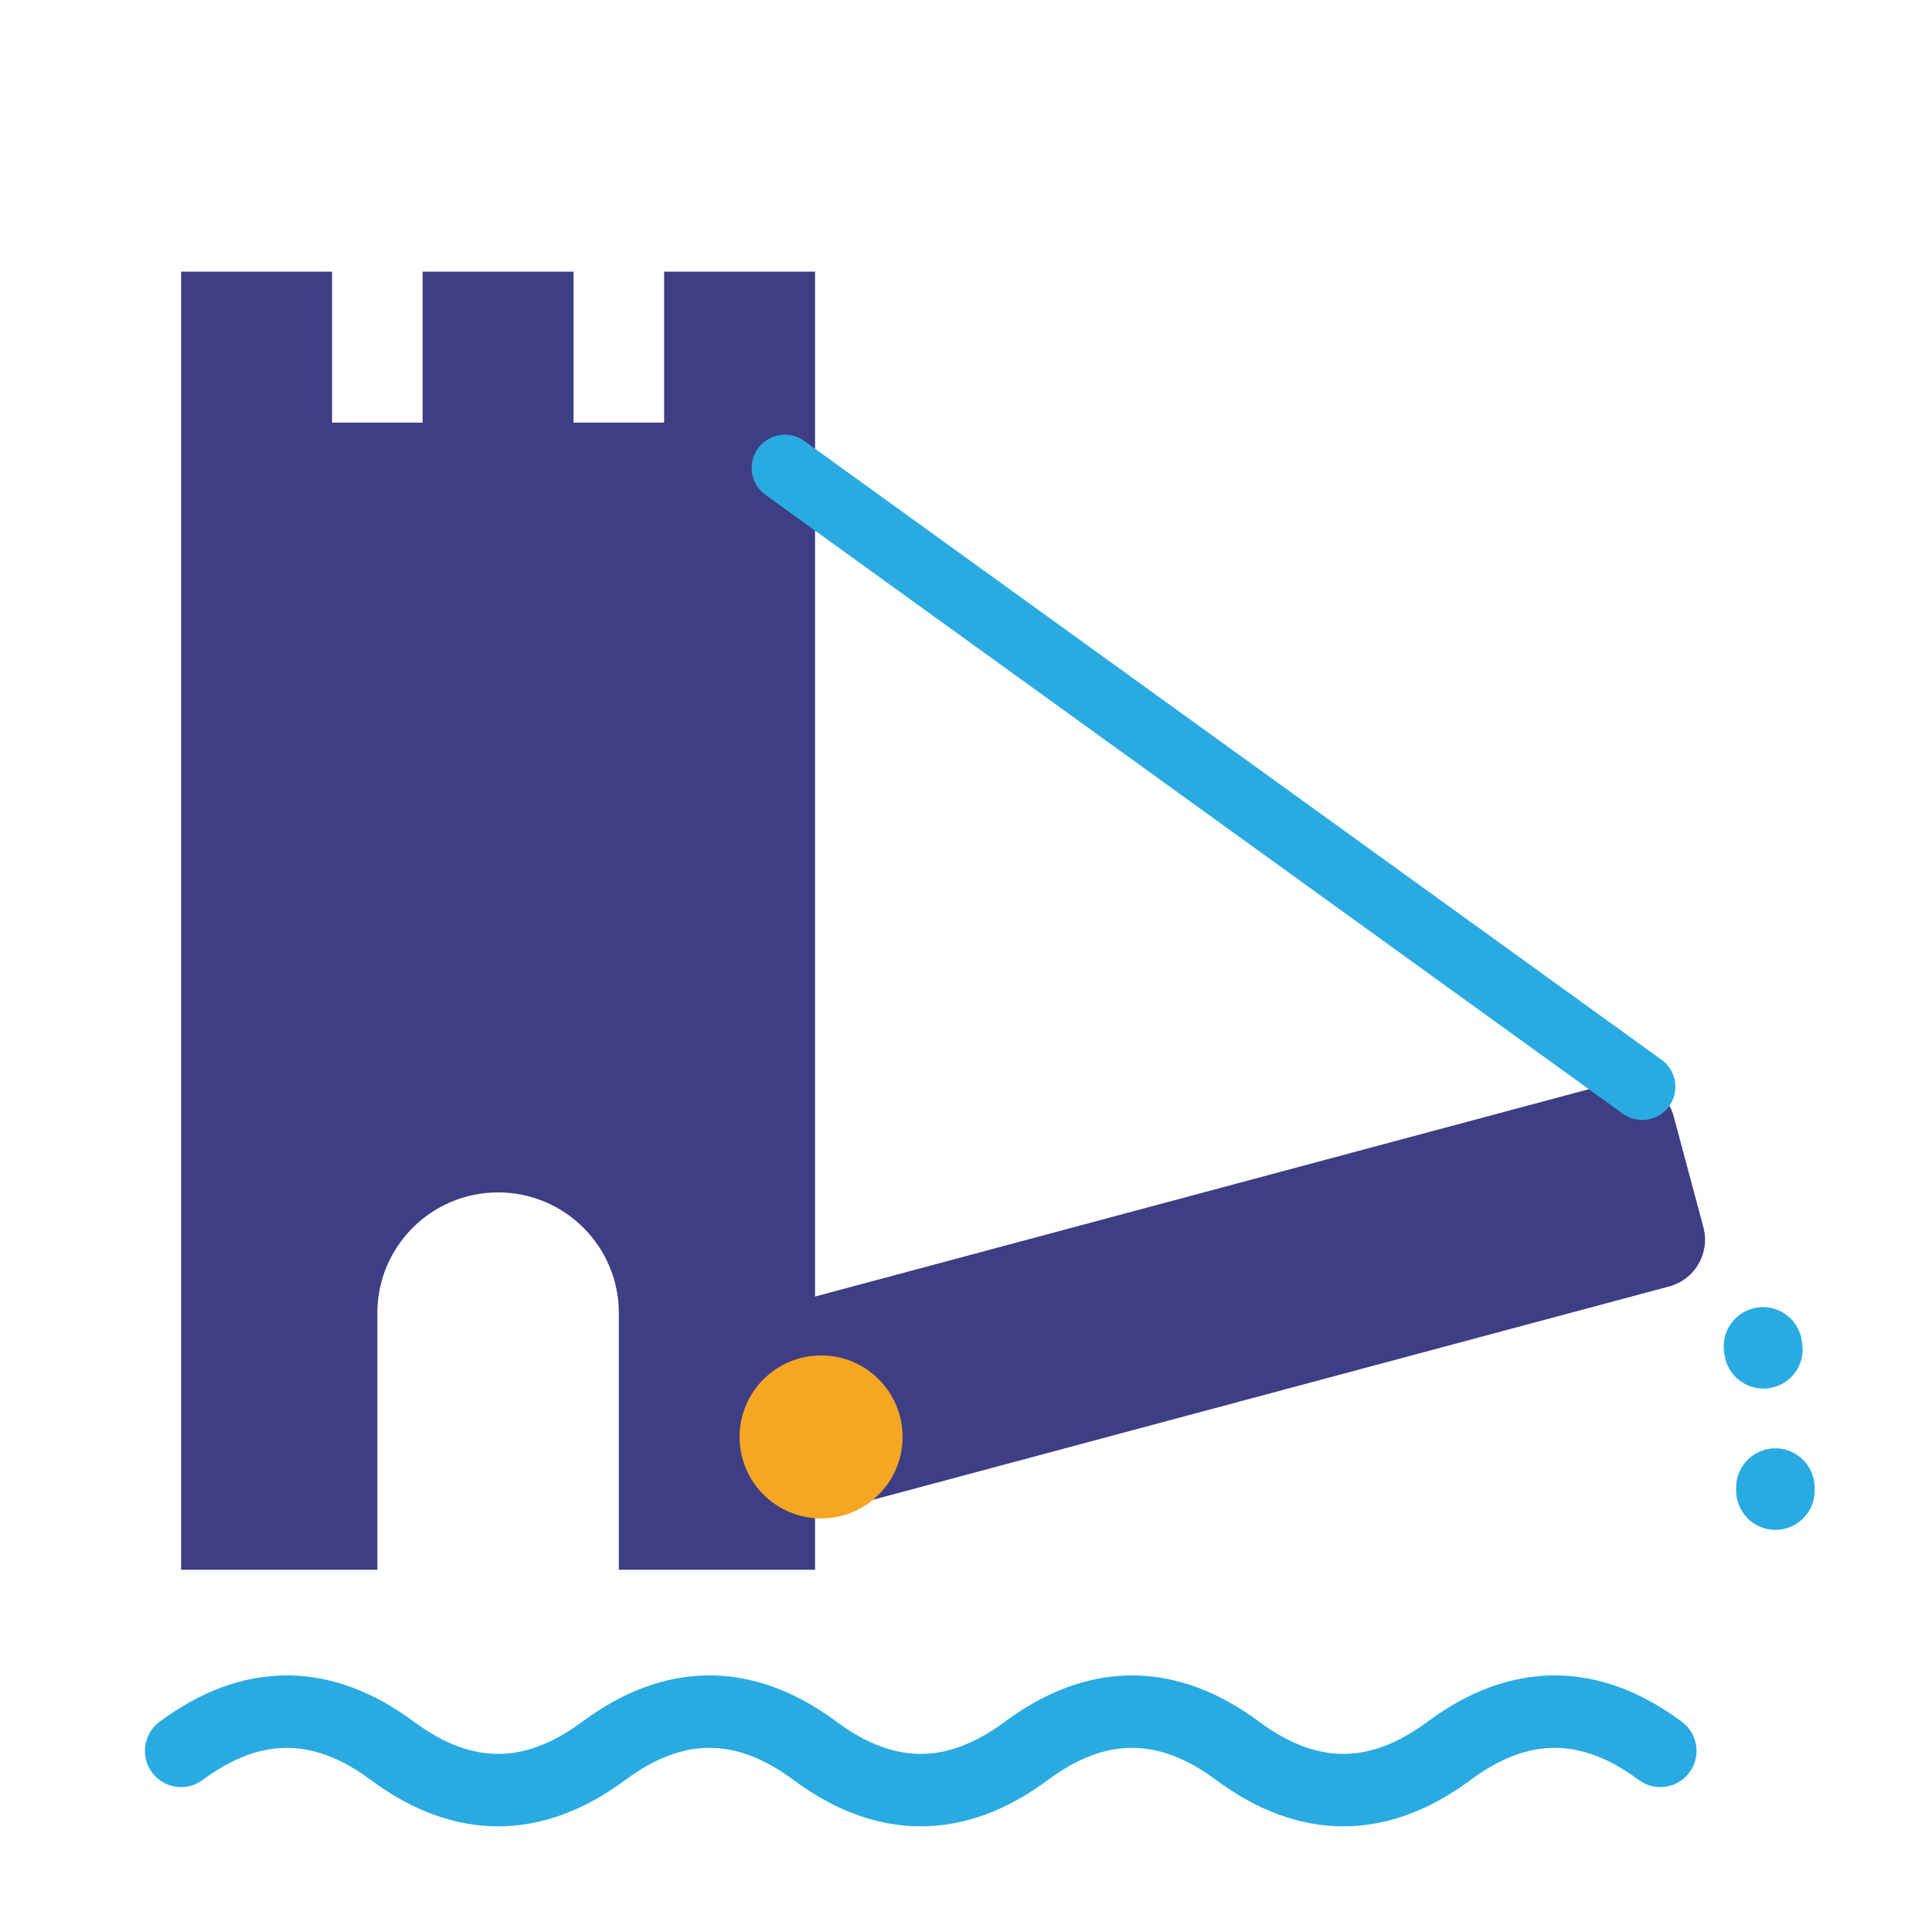
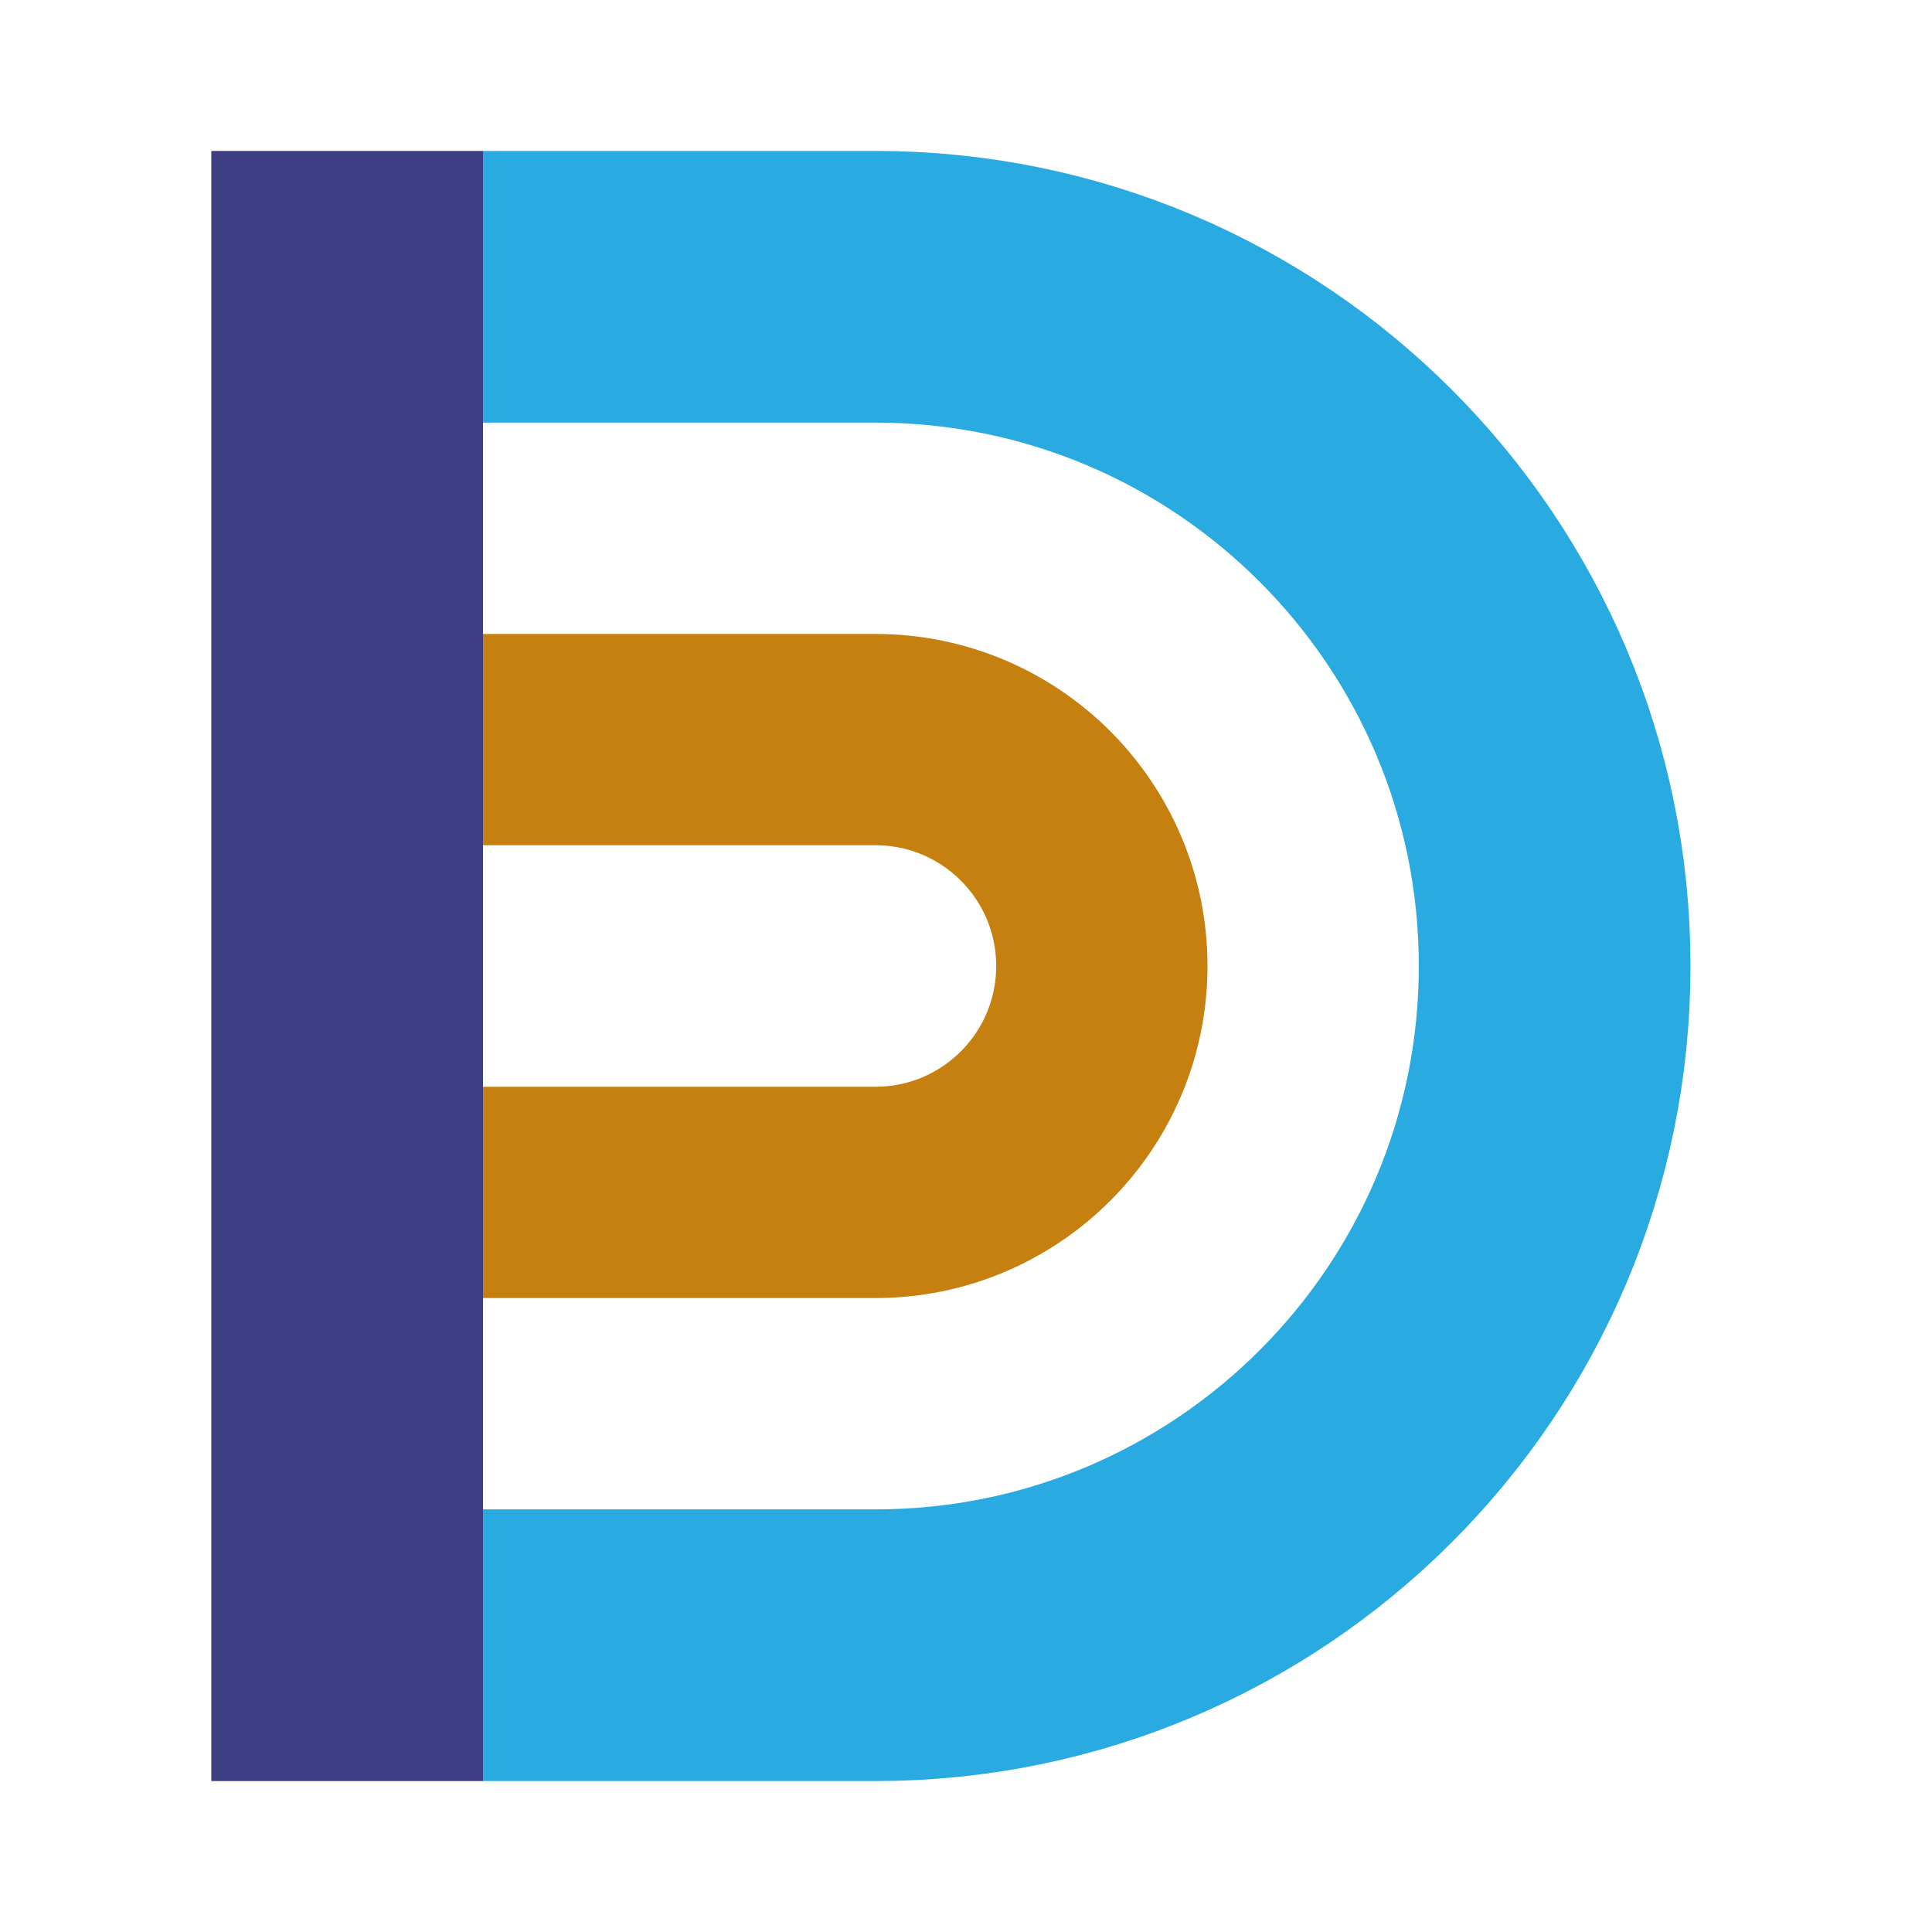
- <svg xmlns="http://www.w3.org/2000/svg" viewBox="0 0 64 64" width="64" height="64" role="img" aria-labelledby="t">
-   <g transform="translate(0.00 0.00) scale(1)">
-     <path d="M58.4 44.6 A34 34 0 0 1 58.8 51" fill="none" stroke="#29ABE2" stroke-width="2.6" stroke-linecap="round" stroke-dasharray="0.1 4.6" />
-     <path fill-rule="evenodd" fill="#3E3E85" d="M6 52 V9 H11 V14 H14 V9 H19 V14 H22 V9 H27 V52 Z M12.5 52 V43.5 a4 4 0 0 1 8 0 V52 Z" />
-     <rect x="24" y="44" width="34" height="7" rx="1.6" fill="#3E3E85" transform="rotate(-15 24 51)" />
-     <path d="M26 15.5 L54.4 36" stroke="#29ABE2" stroke-width="2.2" stroke-linecap="round" />
-     <circle cx="27.2" cy="47.6" r="2.7" fill="#F5A623" />
-     <path d="M6 58 q3.5 -2.6 7 0 t7 0 t7 0 t7 0 t7 0 t7 0 t7 0" fill="none" stroke="#29ABE2" stroke-width="2.4" stroke-linecap="round" />
-   </g>
+ <svg xmlns="http://www.w3.org/2000/svg" viewBox="0 0 64 64" width="64" height="64" role="img" aria-label="Drawbridge mark">
+   <rect x="7" y="5" width="9" height="54" fill="#3E3E84" />
+   <path d="M16 9.5 H29 A22.5 22.5 0 0 1 29 54.5 H16" fill="none" stroke="#29AAE1" stroke-width="9" />
+   <path d="M16 24.5 H29 A7.5 7.5 0 0 1 29 39.5 H16" fill="none" stroke="#C68010" stroke-width="7" />
</svg>
